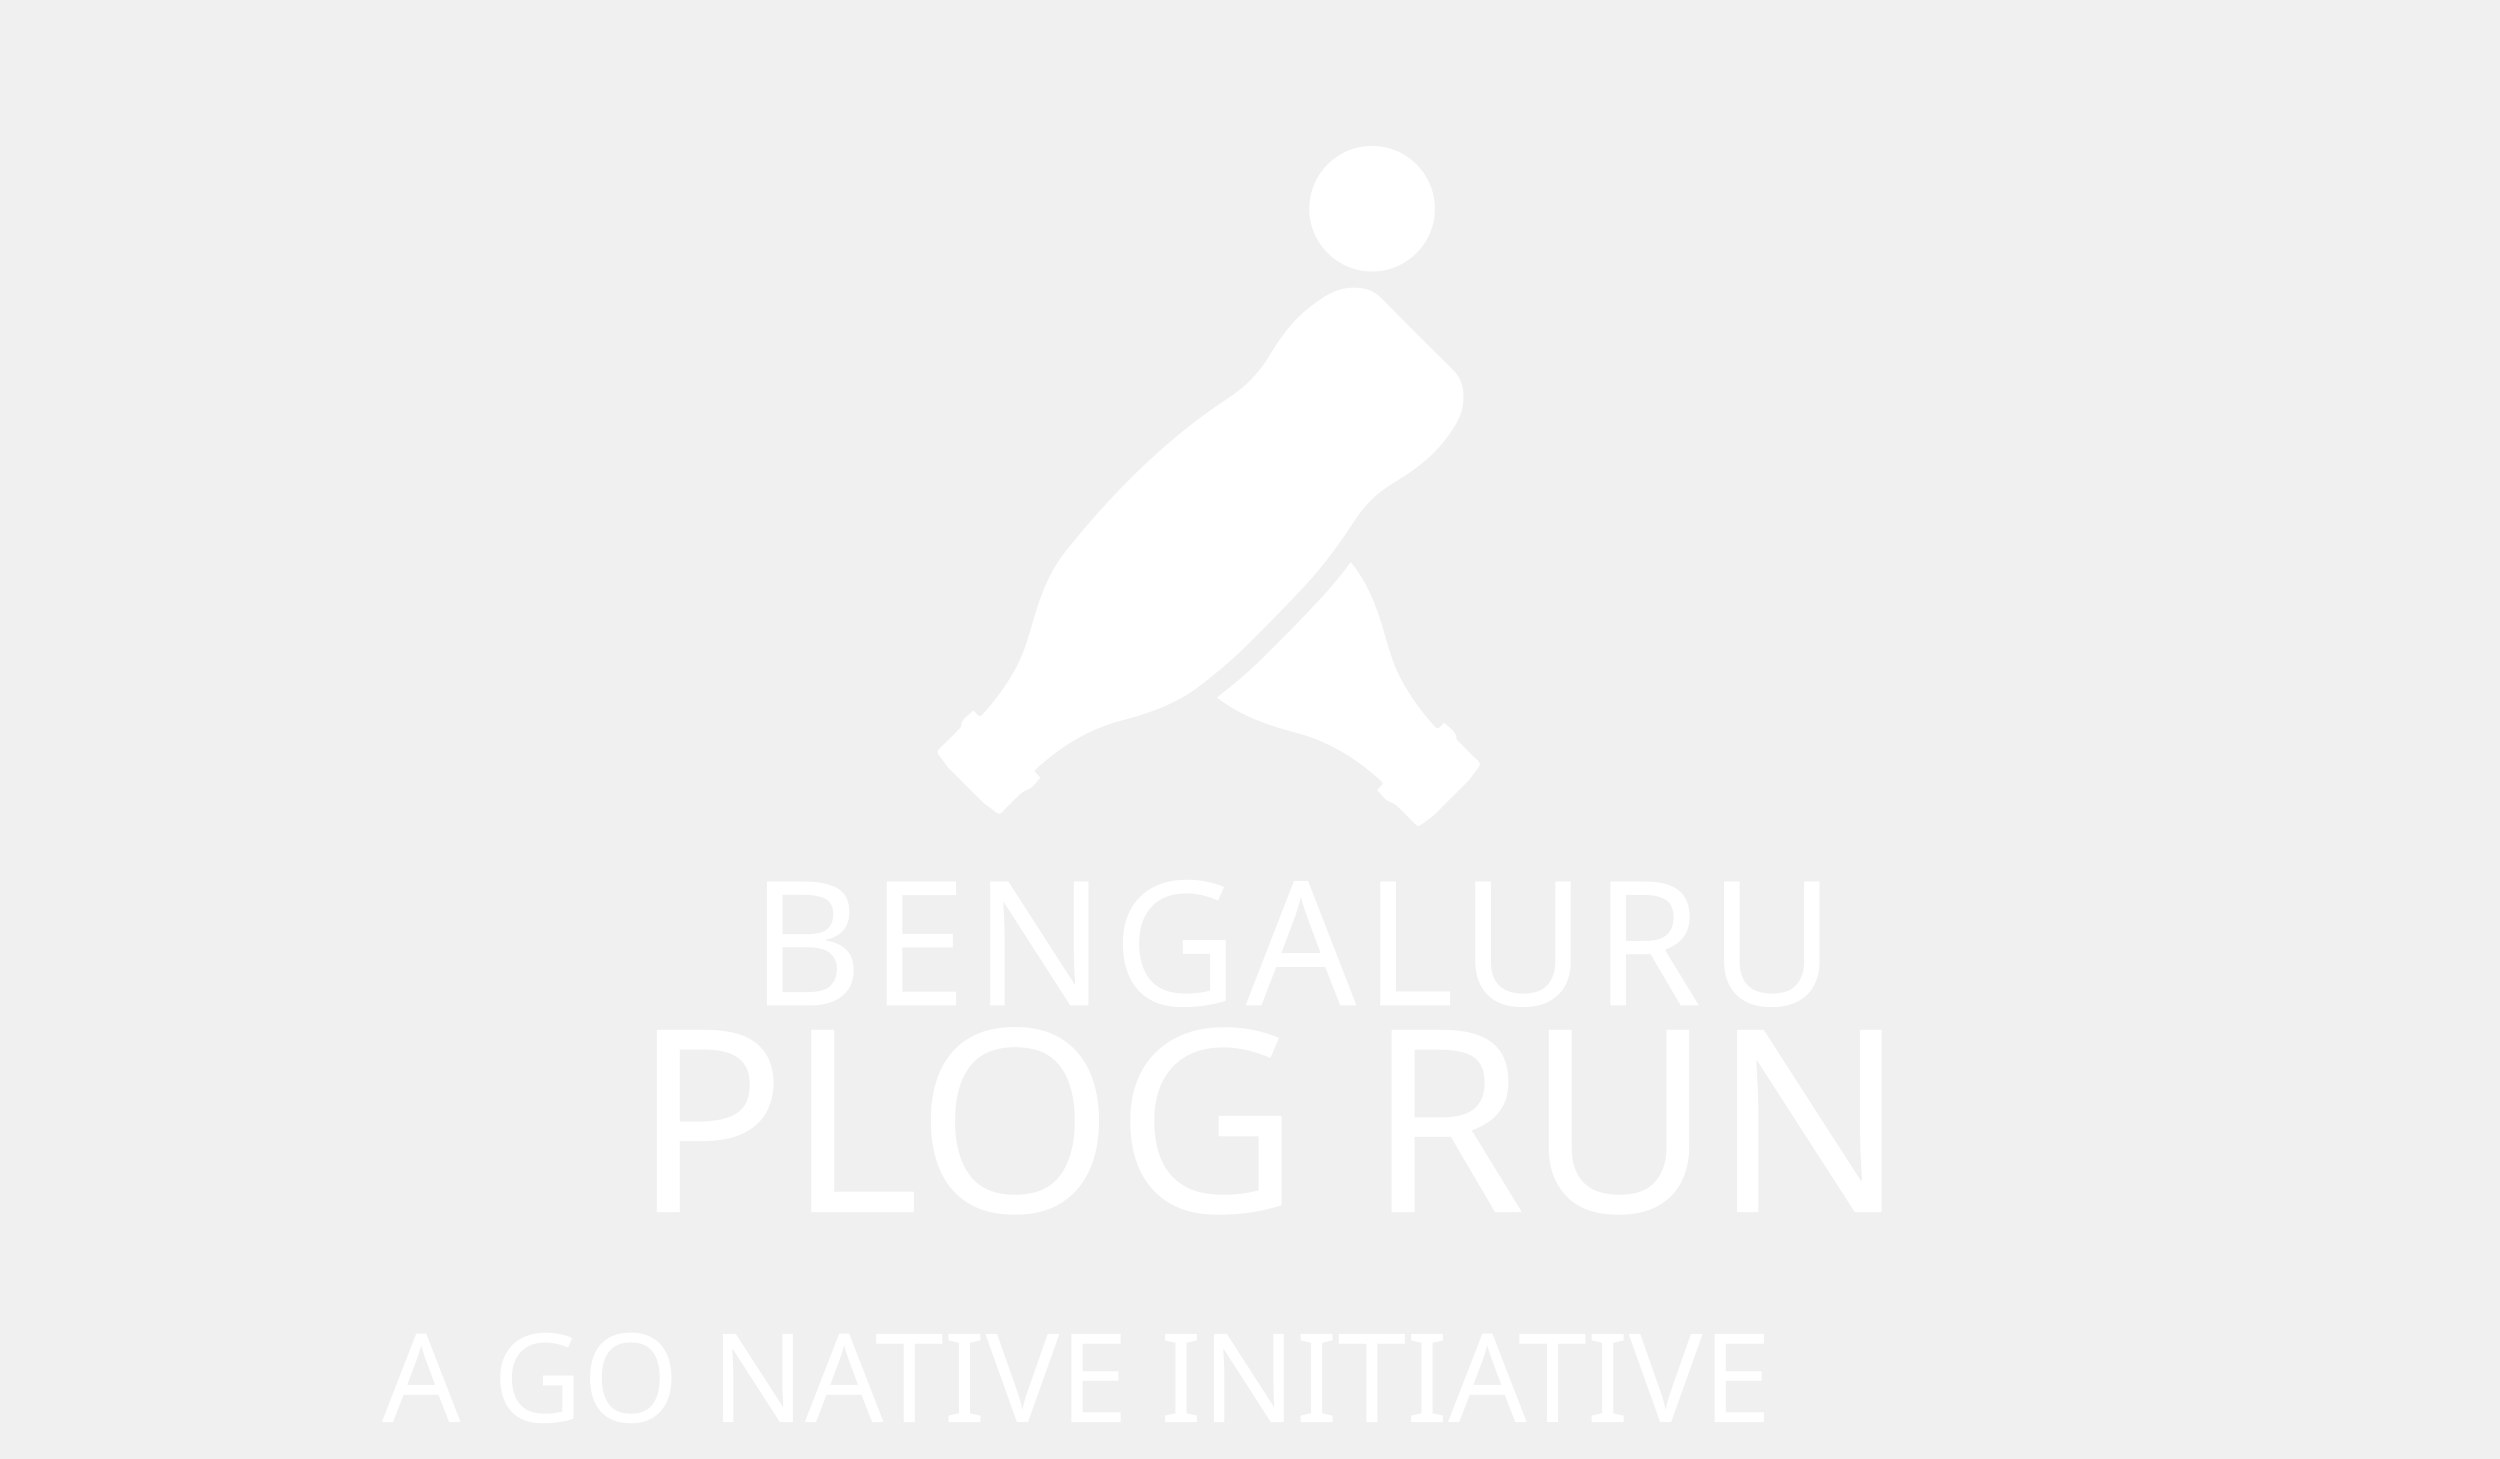
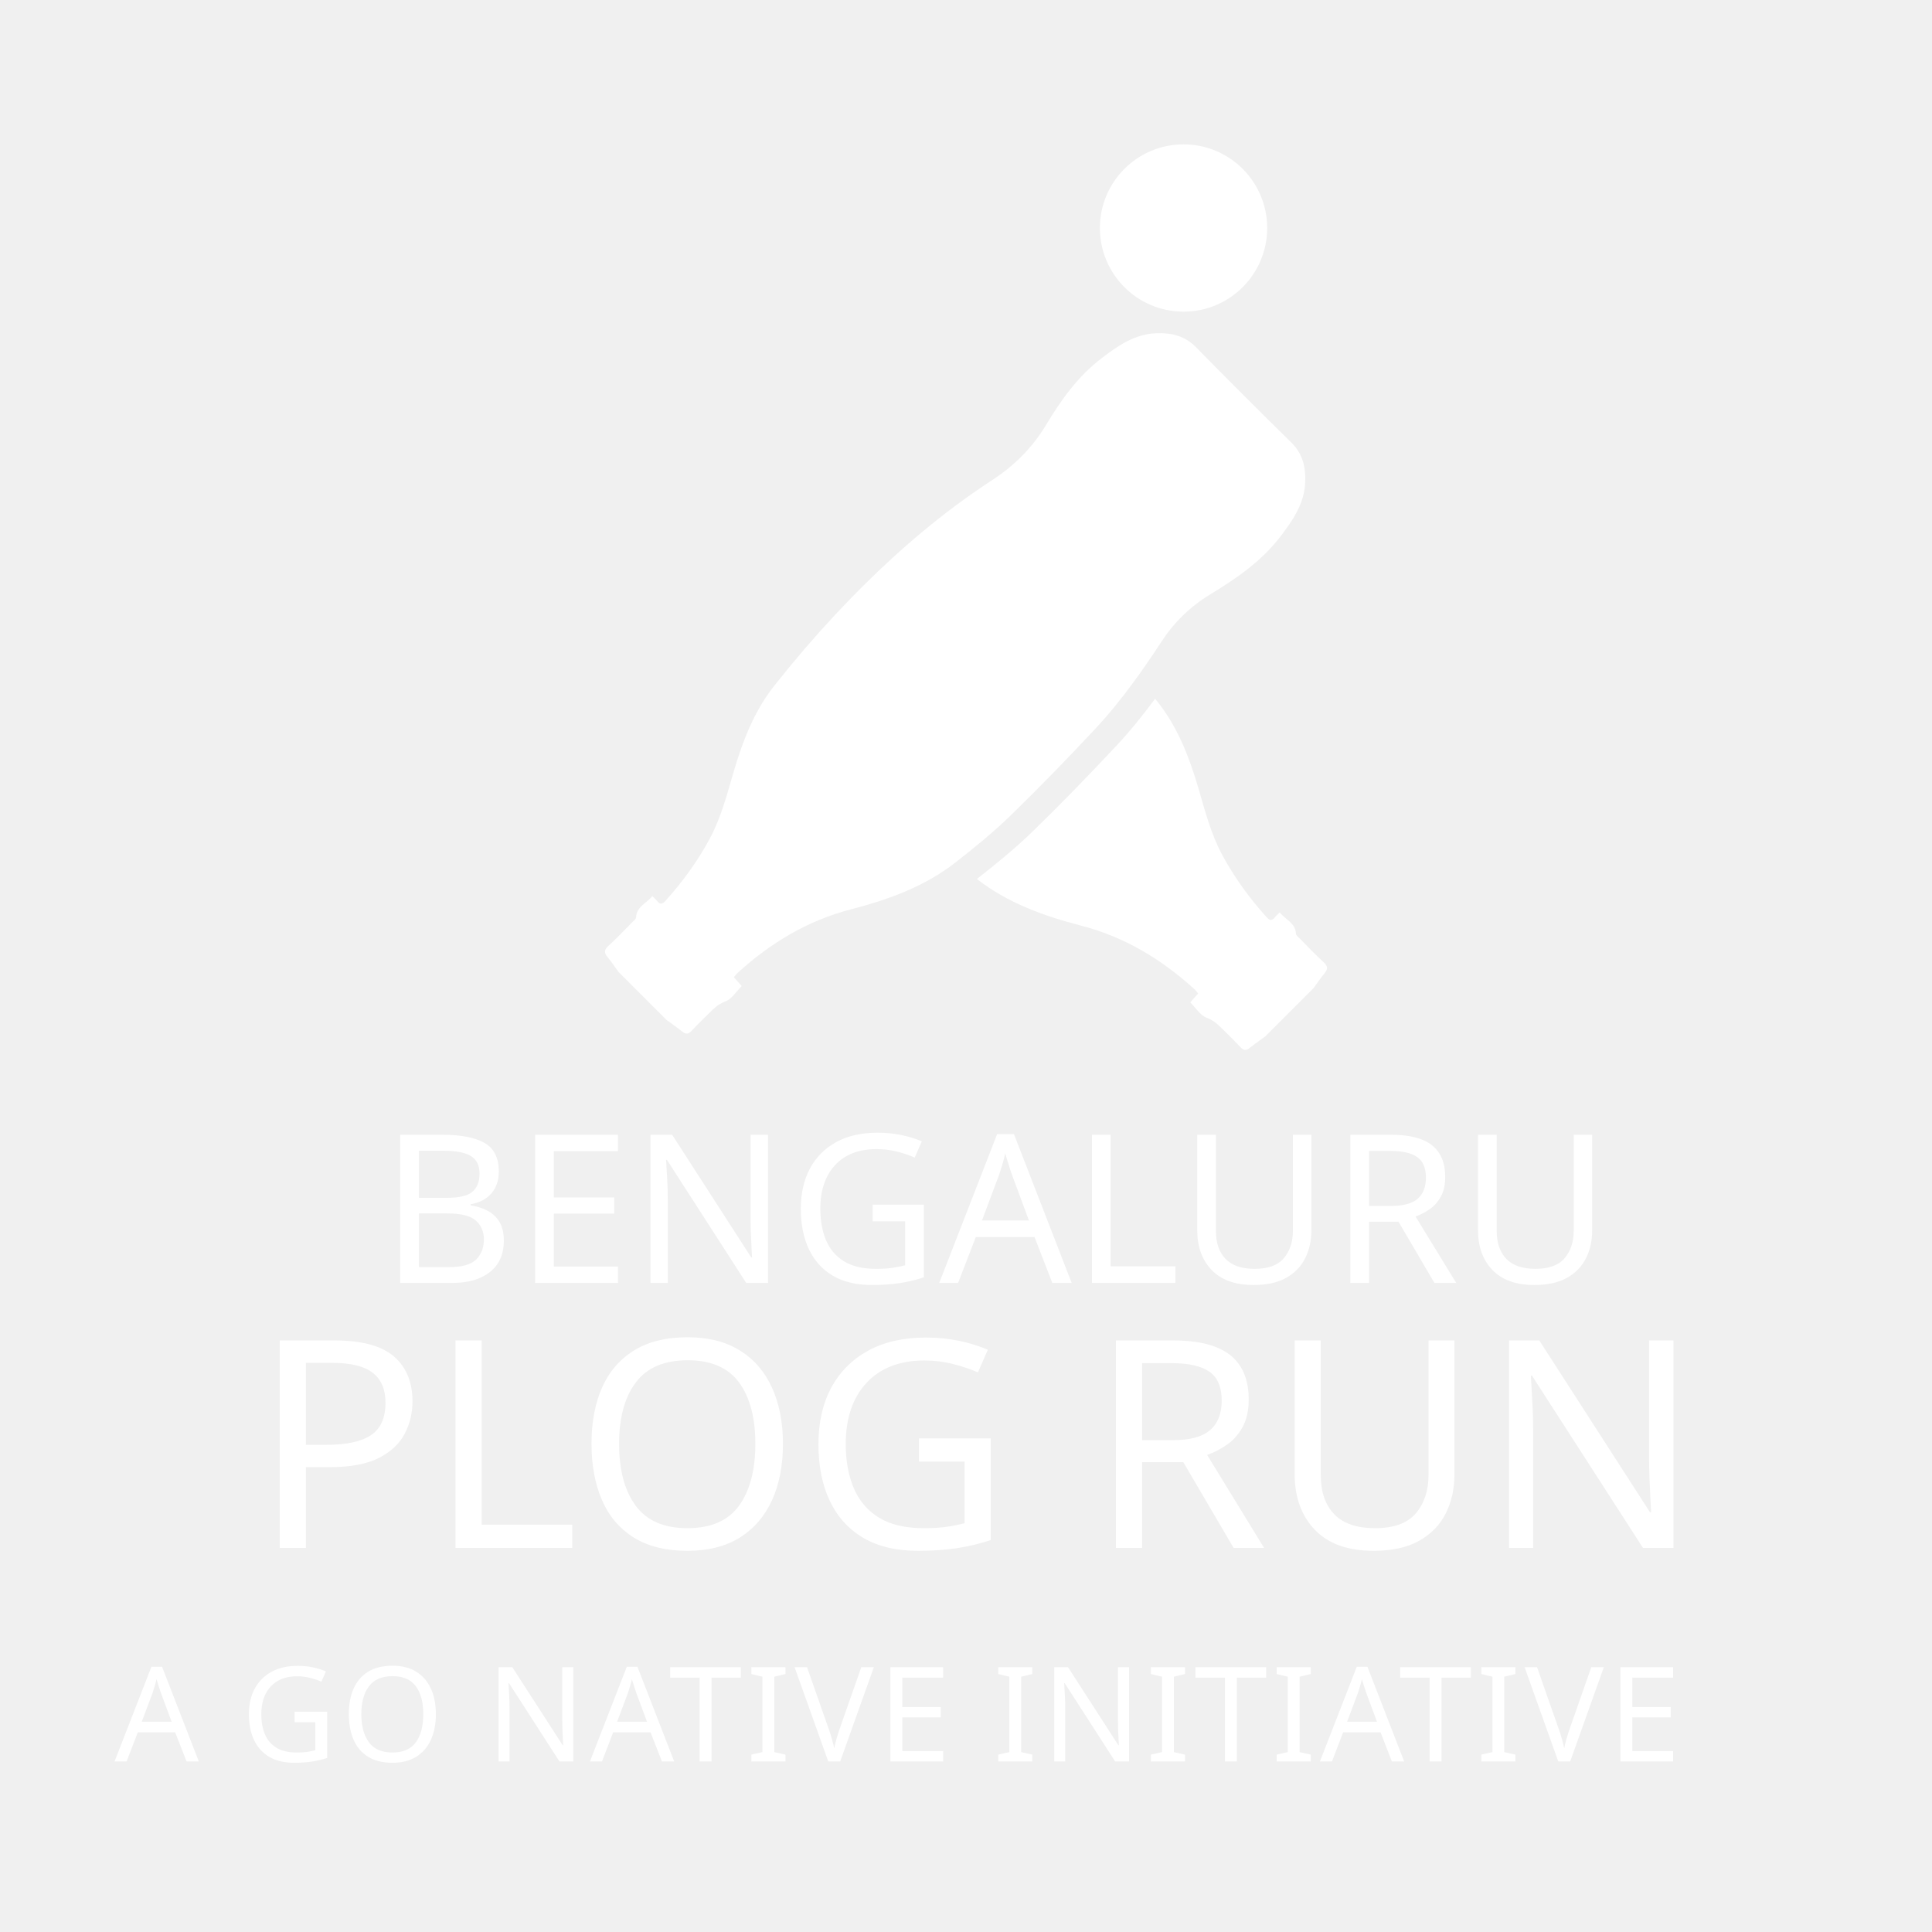
- <svg xmlns="http://www.w3.org/2000/svg" version="1.1" id="Layer_1" x="0px" y="0px" width="360px" height="210px" viewBox="0 0 210 210" enable-background="new 0 0 210 210" xml:space="preserve">
-   <text transform="matrix(1 0 0 1 -20.0142 204.7754)" fill="#FFFFFF" font-family="'Flama-Bold'" font-size="17.768">A GO NATIVE INITIATIVE</text>
-   <text transform="matrix(1 0 0 1 16.0156 174.5449)" fill="#FFFFFF" font-family="'Flama-Bold'" font-size="36.768">PLOG RUN</text>
-   <text transform="matrix(1 0 0 1 33.0142 144.7754)" fill="#FFFFFF" font-family="'Flama'" font-size="25" letter-spacing="1">BENGALURU</text>
+ <svg xmlns="http://www.w3.org/2000/svg" version="1.1" id="Layer_1" x="0px" y="0px" width="512px" height="512px" viewBox="0 0 512 512" enable-background="new 0 0 512 512" xml:space="preserve">
  <g>
-     <path fill="#FFFFFF" d="M137.736,109.447c-0.904-0.822-1.744-1.715-2.604-2.583c-0.153-0.155-0.392-0.331-0.399-0.506   c-0.057-1.192-1.14-1.514-1.754-2.308c-0.231,0.232-0.402,0.374-0.537,0.543c-0.31,0.393-0.557,0.334-0.876-0.019   c-1.86-2.058-3.478-4.279-4.798-6.727c-1.254-2.329-1.888-4.87-2.628-7.373c-0.97-3.281-2.204-6.454-4.336-9.15   c-0.101-0.126-0.201-0.252-0.302-0.378c-1.277,1.739-2.629,3.419-4.104,5c-2.984,3.2-6.035,6.343-9.173,9.391   c-1.871,1.819-3.913,3.476-5.971,5.085c-0.007,0.006-0.015,0.011-0.021,0.017c3.331,2.597,7.239,4.001,11.27,5.044   c4.712,1.22,8.714,3.647,12.272,6.89c0.138,0.126,0.246,0.285,0.385,0.447c-0.303,0.339-0.572,0.641-0.854,0.955   c0.605,0.604,1.08,1.402,1.76,1.658c0.584,0.221,0.996,0.523,1.399,0.915c0.771,0.75,1.544,1.502,2.279,2.286   c0.347,0.369,0.617,0.363,0.992,0.064c0.55-0.44,1.132-0.842,1.702-1.26c1.73-1.729,3.461-3.46,5.189-5.189   c0.389-0.529,0.752-1.078,1.171-1.582C138.178,110.215,138.22,109.887,137.736,109.447z" />
-     <path fill="#FFFFFF" d="M113.05,84.186c1.475-1.581,2.825-3.261,4.103-5c1.066-1.452,2.081-2.944,3.07-4.453   c1.361-2.075,3.094-3.758,5.225-5.055c2.805-1.708,5.515-3.552,7.551-6.201c1.364-1.774,2.649-3.598,2.737-5.95   c0.06-1.606-0.264-3.062-1.495-4.27c-3.474-3.41-6.917-6.853-10.326-10.327c-1.207-1.229-2.659-1.556-4.267-1.5   c-2.354,0.084-4.176,1.366-5.955,2.724c-2.536,1.937-4.352,4.49-5.968,7.178c-1.484,2.467-3.432,4.414-5.832,5.976   c-1.371,0.892-2.705,1.829-4.009,2.801c-4.715,3.514-9.014,7.52-13.036,11.832c-2.172,2.328-4.249,4.753-6.233,7.245   c-0.101,0.126-0.202,0.251-0.303,0.378c-2.131,2.696-3.365,5.868-4.336,9.149c-0.741,2.503-1.374,5.043-2.628,7.372   c-1.319,2.448-2.938,4.669-4.797,6.728c-0.319,0.353-0.567,0.411-0.876,0.019c-0.134-0.17-0.305-0.311-0.537-0.543   c-0.614,0.793-1.697,1.116-1.753,2.308c-0.008,0.175-0.247,0.352-0.399,0.506c-0.861,0.869-1.701,1.761-2.605,2.583   c-0.482,0.439-0.441,0.768-0.063,1.221c0.418,0.503,0.782,1.053,1.17,1.582c1.73,1.73,3.46,3.46,5.19,5.189   c0.569,0.418,1.152,0.819,1.703,1.26c0.375,0.299,0.646,0.305,0.992-0.064c0.736-0.783,1.508-1.535,2.279-2.285   c0.403-0.393,0.815-0.695,1.399-0.914c0.68-0.257,1.155-1.057,1.759-1.66c-0.28-0.314-0.549-0.615-0.853-0.955   c0.139-0.162,0.247-0.321,0.384-0.447c3.559-3.242,7.561-5.67,12.272-6.89c4.032-1.043,7.94-2.448,11.271-5.044   c0.007-0.005,0.014-0.011,0.021-0.017c2.059-1.609,4.1-3.266,5.972-5.084C107.015,90.528,110.065,87.384,113.05,84.186z" />
-     <circle fill="#FFFFFF" cx="122.578" cy="30.056" r="9.044" />
+     <g>
+       <path fill="#FFFFFF" d="M350.803,255.021c-2.216-2.016-4.274-4.203-6.386-6.333c-0.377-0.38-0.959-0.811-0.977-1.241    c-0.142-2.921-2.795-3.71-4.299-5.655c-0.57,0.568-0.99,0.916-1.317,1.333c-0.76,0.962-1.367,0.817-2.148-0.046    c-4.556-5.046-8.523-10.49-11.759-16.491c-3.072-5.706-4.626-11.935-6.439-18.068c-2.381-8.043-5.402-15.819-10.629-22.428    c-0.245-0.31-0.493-0.619-0.741-0.927c-3.132,4.261-6.443,8.38-10.056,12.254c-7.316,7.842-14.792,15.546-22.482,23.016    c-4.59,4.458-9.593,8.521-14.639,12.465c-0.016,0.014-0.034,0.026-0.052,0.04c8.165,6.365,17.742,9.809,27.623,12.363    c11.551,2.99,21.357,8.94,30.084,16.888c0.337,0.31,0.601,0.699,0.94,1.098c-0.742,0.831-1.403,1.571-2.09,2.339    c1.479,1.481,2.645,3.439,4.311,4.067c1.435,0.541,2.442,1.28,3.432,2.241c1.891,1.838,3.781,3.681,5.586,5.605    c0.849,0.903,1.513,0.89,2.433,0.156c1.348-1.079,2.775-2.063,4.17-3.089c4.24-4.24,8.48-8.48,12.721-12.721    c0.953-1.296,1.845-2.645,2.871-3.876C351.884,256.899,351.985,256.097,350.803,255.021z" />
+       <path fill="#FFFFFF" d="M290.295,193.102c3.612-3.875,6.924-7.995,10.056-12.255c2.613-3.559,5.101-7.215,7.524-10.913    c3.337-5.086,7.583-9.211,12.804-12.39c6.878-4.187,13.518-8.706,18.512-15.199c3.343-4.348,6.492-8.818,6.707-14.584    c0.146-3.938-0.646-7.505-3.665-10.466c-8.514-8.357-16.952-16.796-25.31-25.311c-2.957-3.014-6.517-3.815-10.457-3.676    c-5.77,0.206-10.236,3.348-14.596,6.677c-6.22,4.747-10.669,11.007-14.63,17.594c-3.637,6.047-8.41,10.817-14.293,14.646    c-3.361,2.188-6.63,4.481-9.825,6.864c-11.558,8.614-22.094,18.433-31.953,29.001c-5.322,5.707-10.414,11.65-15.276,17.757    c-0.248,0.31-0.496,0.617-0.741,0.927c-5.224,6.61-8.248,14.385-10.628,22.429c-1.814,6.132-3.367,12.362-6.443,18.067    c-3.229,6.002-7.2,11.446-11.756,16.492c-0.781,0.864-1.388,1.009-2.147,0.045c-0.328-0.417-0.748-0.762-1.317-1.333    c-1.504,1.944-4.158,2.734-4.299,5.657c-0.019,0.431-0.604,0.861-0.978,1.239c-2.111,2.131-4.169,4.315-6.385,6.333    c-1.183,1.077-1.082,1.88-0.156,2.99c1.026,1.233,1.918,2.581,2.871,3.877c4.241,4.24,8.481,8.481,12.721,12.722    c1.394,1.022,2.822,2.007,4.173,3.085c0.916,0.735,1.581,0.747,2.43-0.153c1.805-1.924,3.695-3.767,5.588-5.605    c0.986-0.96,1.998-1.702,3.428-2.241c1.667-0.628,2.831-2.589,4.311-4.068c-0.687-0.77-1.345-1.508-2.089-2.339    c0.34-0.4,0.604-0.786,0.943-1.096c8.723-7.947,18.53-13.897,30.081-16.888c9.881-2.559,19.458-6,27.624-12.364    c0.018-0.014,0.033-0.025,0.052-0.04c5.046-3.944,10.049-8.007,14.639-12.465C275.503,208.646,282.979,200.943,290.295,193.102z" />
+       <circle fill="#FFFFFF" cx="313.65" cy="60.426" r="22.166" />
+     </g>
+     <text transform="matrix(1 0 0 1 66.6597 410.2168)" fill="#FFFFFF" font-family="'Flama-Bold'" font-size="77">PLOG RUN</text>
+     <text transform="matrix(1 0 0 1 30.3589 466.8096)" fill="#FFFFFF" font-family="'Flama-Bold'" font-size="35" letter-spacing="1">A GO NATIVE INITIATIVE</text>
+     <text transform="matrix(1 0 0 1 100.7368 339.9902)" fill="#FFFFFF" font-family="'Flama'" font-size="55">BENGALURU</text>
  </g>
+   <rect fill="none" width="512" height="512" />
</svg>
